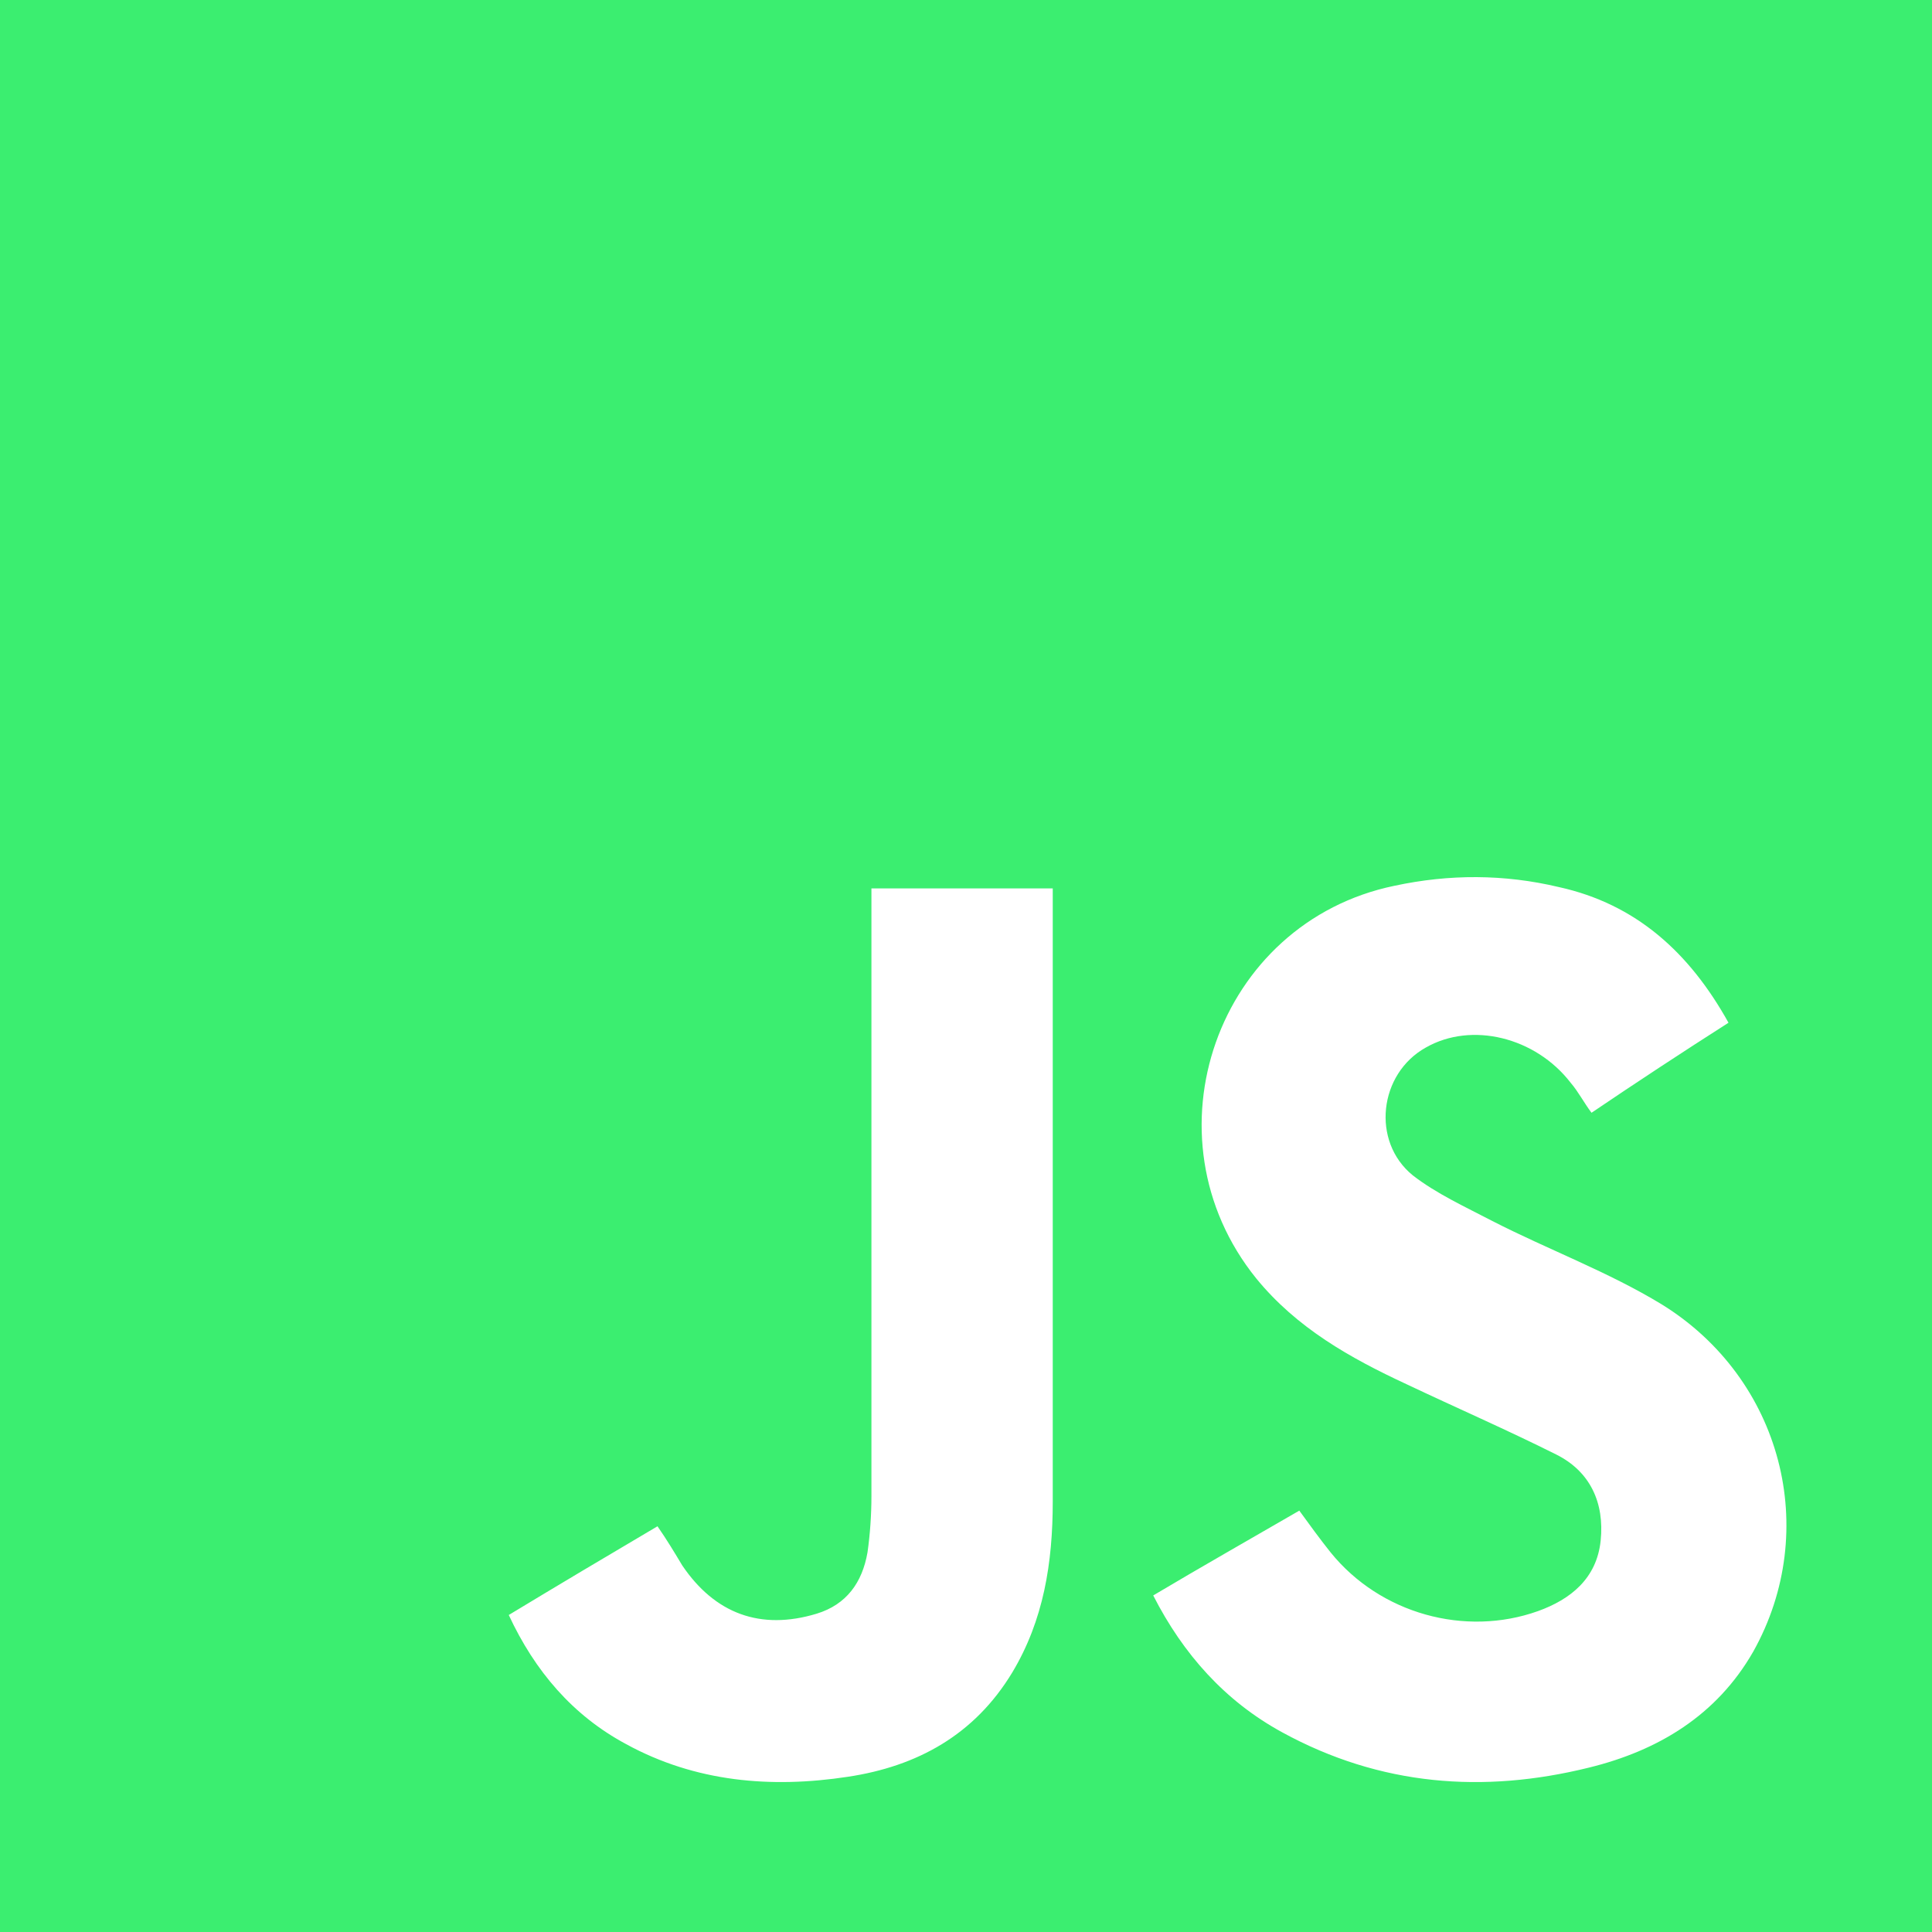
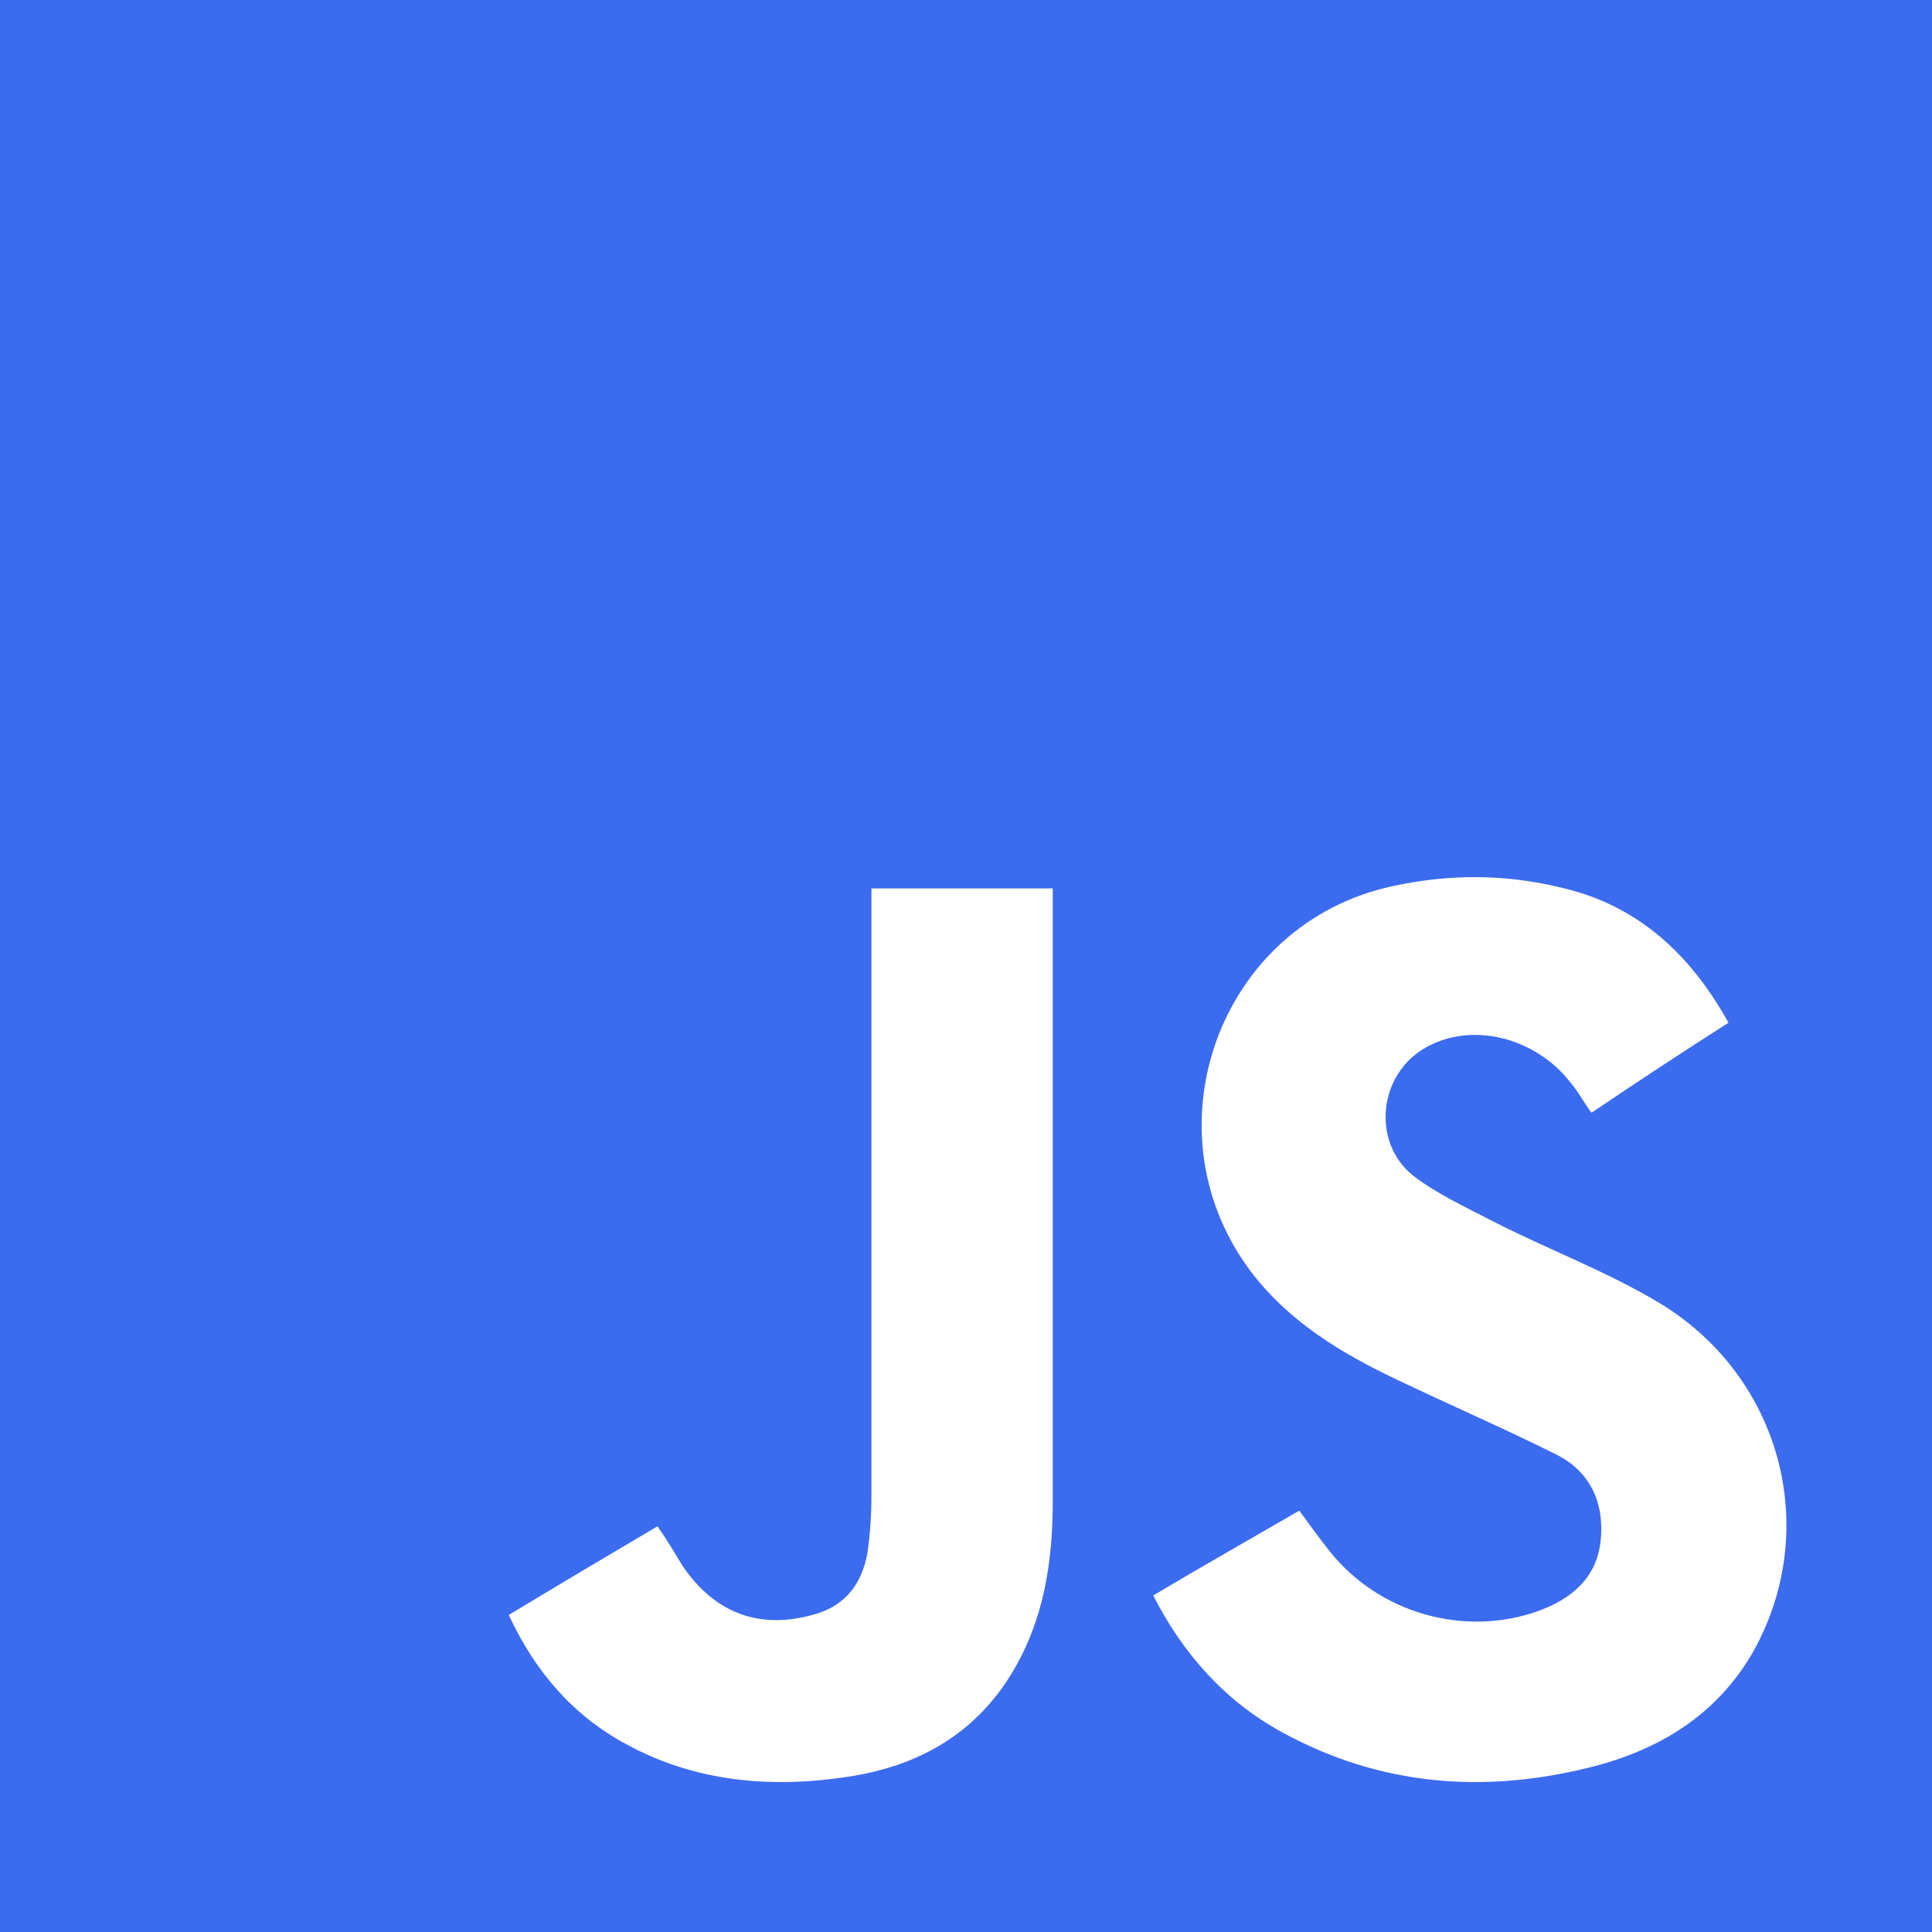
<svg xmlns="http://www.w3.org/2000/svg" width="60" height="60" viewBox="0 0 60 60" fill="none">
-   <path d="M0 0C20.014 0 39.986 0 60 0C60 20.014 60 40.027 60 60C40.027 60 20.014 60 0 60C0 39.946 0 19.973 0 0ZM53.68 31.762C52.465 29.575 50.803 28.076 48.413 27.549C46.712 27.144 45.01 27.144 43.309 27.508C37.799 28.643 35.449 35.287 39.014 39.703C40.27 41.242 41.931 42.174 43.673 42.984C45.213 43.714 46.793 44.402 48.332 45.172C49.386 45.699 49.831 46.671 49.71 47.846C49.588 49.021 48.778 49.669 47.765 50.034C45.496 50.844 42.863 50.115 41.323 48.211C40.999 47.806 40.675 47.36 40.351 46.914C38.812 47.806 37.313 48.656 35.814 49.548C36.745 51.371 38.042 52.829 39.824 53.801C42.863 55.462 46.063 55.706 49.345 54.895C51.492 54.369 53.315 53.275 54.45 51.29C56.556 47.522 55.341 42.822 51.614 40.513C49.953 39.5 48.089 38.812 46.347 37.92C45.496 37.475 44.605 37.069 43.876 36.502C42.579 35.449 42.822 33.342 44.281 32.532C45.699 31.722 47.684 32.208 48.778 33.626C49.021 33.91 49.183 34.234 49.426 34.558C50.803 33.626 52.221 32.694 53.68 31.762ZM15.8 50.155C16.61 51.897 17.785 53.275 19.446 54.166C21.593 55.341 23.943 55.544 26.334 55.179C28.481 54.855 30.263 53.883 31.438 51.938C32.41 50.317 32.694 48.535 32.694 46.631C32.694 40.473 32.694 34.315 32.694 28.157C32.694 27.995 32.694 27.792 32.694 27.59C30.79 27.59 28.967 27.59 27.063 27.59C27.063 27.832 27.063 28.035 27.063 28.278C27.063 34.355 27.063 40.392 27.063 46.469C27.063 47.036 27.022 47.644 26.941 48.211C26.779 49.142 26.293 49.831 25.361 50.115C23.619 50.642 22.201 50.115 21.188 48.616C20.945 48.211 20.702 47.806 20.419 47.4C18.839 48.332 17.34 49.224 15.8 50.155Z" fill="#3BEE70" />
+   <path d="M0 0C20.014 0 39.986 0 60 0C60 20.014 60 40.027 60 60C40.027 60 20.014 60 0 60C0 39.946 0 19.973 0 0ZM53.68 31.762C52.465 29.575 50.803 28.076 48.413 27.549C46.712 27.144 45.01 27.144 43.309 27.508C37.799 28.643 35.449 35.287 39.014 39.703C40.27 41.242 41.931 42.174 43.673 42.984C45.213 43.714 46.793 44.402 48.332 45.172C49.386 45.699 49.831 46.671 49.71 47.846C49.588 49.021 48.778 49.669 47.765 50.034C45.496 50.844 42.863 50.115 41.323 48.211C40.999 47.806 40.675 47.36 40.351 46.914C38.812 47.806 37.313 48.656 35.814 49.548C36.745 51.371 38.042 52.829 39.824 53.801C42.863 55.462 46.063 55.706 49.345 54.895C51.492 54.369 53.315 53.275 54.45 51.29C56.556 47.522 55.341 42.822 51.614 40.513C49.953 39.5 48.089 38.812 46.347 37.92C45.496 37.475 44.605 37.069 43.876 36.502C42.579 35.449 42.822 33.342 44.281 32.532C45.699 31.722 47.684 32.208 48.778 33.626C49.021 33.91 49.183 34.234 49.426 34.558C50.803 33.626 52.221 32.694 53.68 31.762ZM15.8 50.155C16.61 51.897 17.785 53.275 19.446 54.166C21.593 55.341 23.943 55.544 26.334 55.179C28.481 54.855 30.263 53.883 31.438 51.938C32.41 50.317 32.694 48.535 32.694 46.631C32.694 40.473 32.694 34.315 32.694 28.157C32.694 27.995 32.694 27.792 32.694 27.59C30.79 27.59 28.967 27.59 27.063 27.59C27.063 27.832 27.063 28.035 27.063 28.278C27.063 34.355 27.063 40.392 27.063 46.469C27.063 47.036 27.022 47.644 26.941 48.211C26.779 49.142 26.293 49.831 25.361 50.115C23.619 50.642 22.201 50.115 21.188 48.616C20.945 48.211 20.702 47.806 20.419 47.4C18.839 48.332 17.34 49.224 15.8 50.155Z" fill="#3B6BEE" />
</svg>
